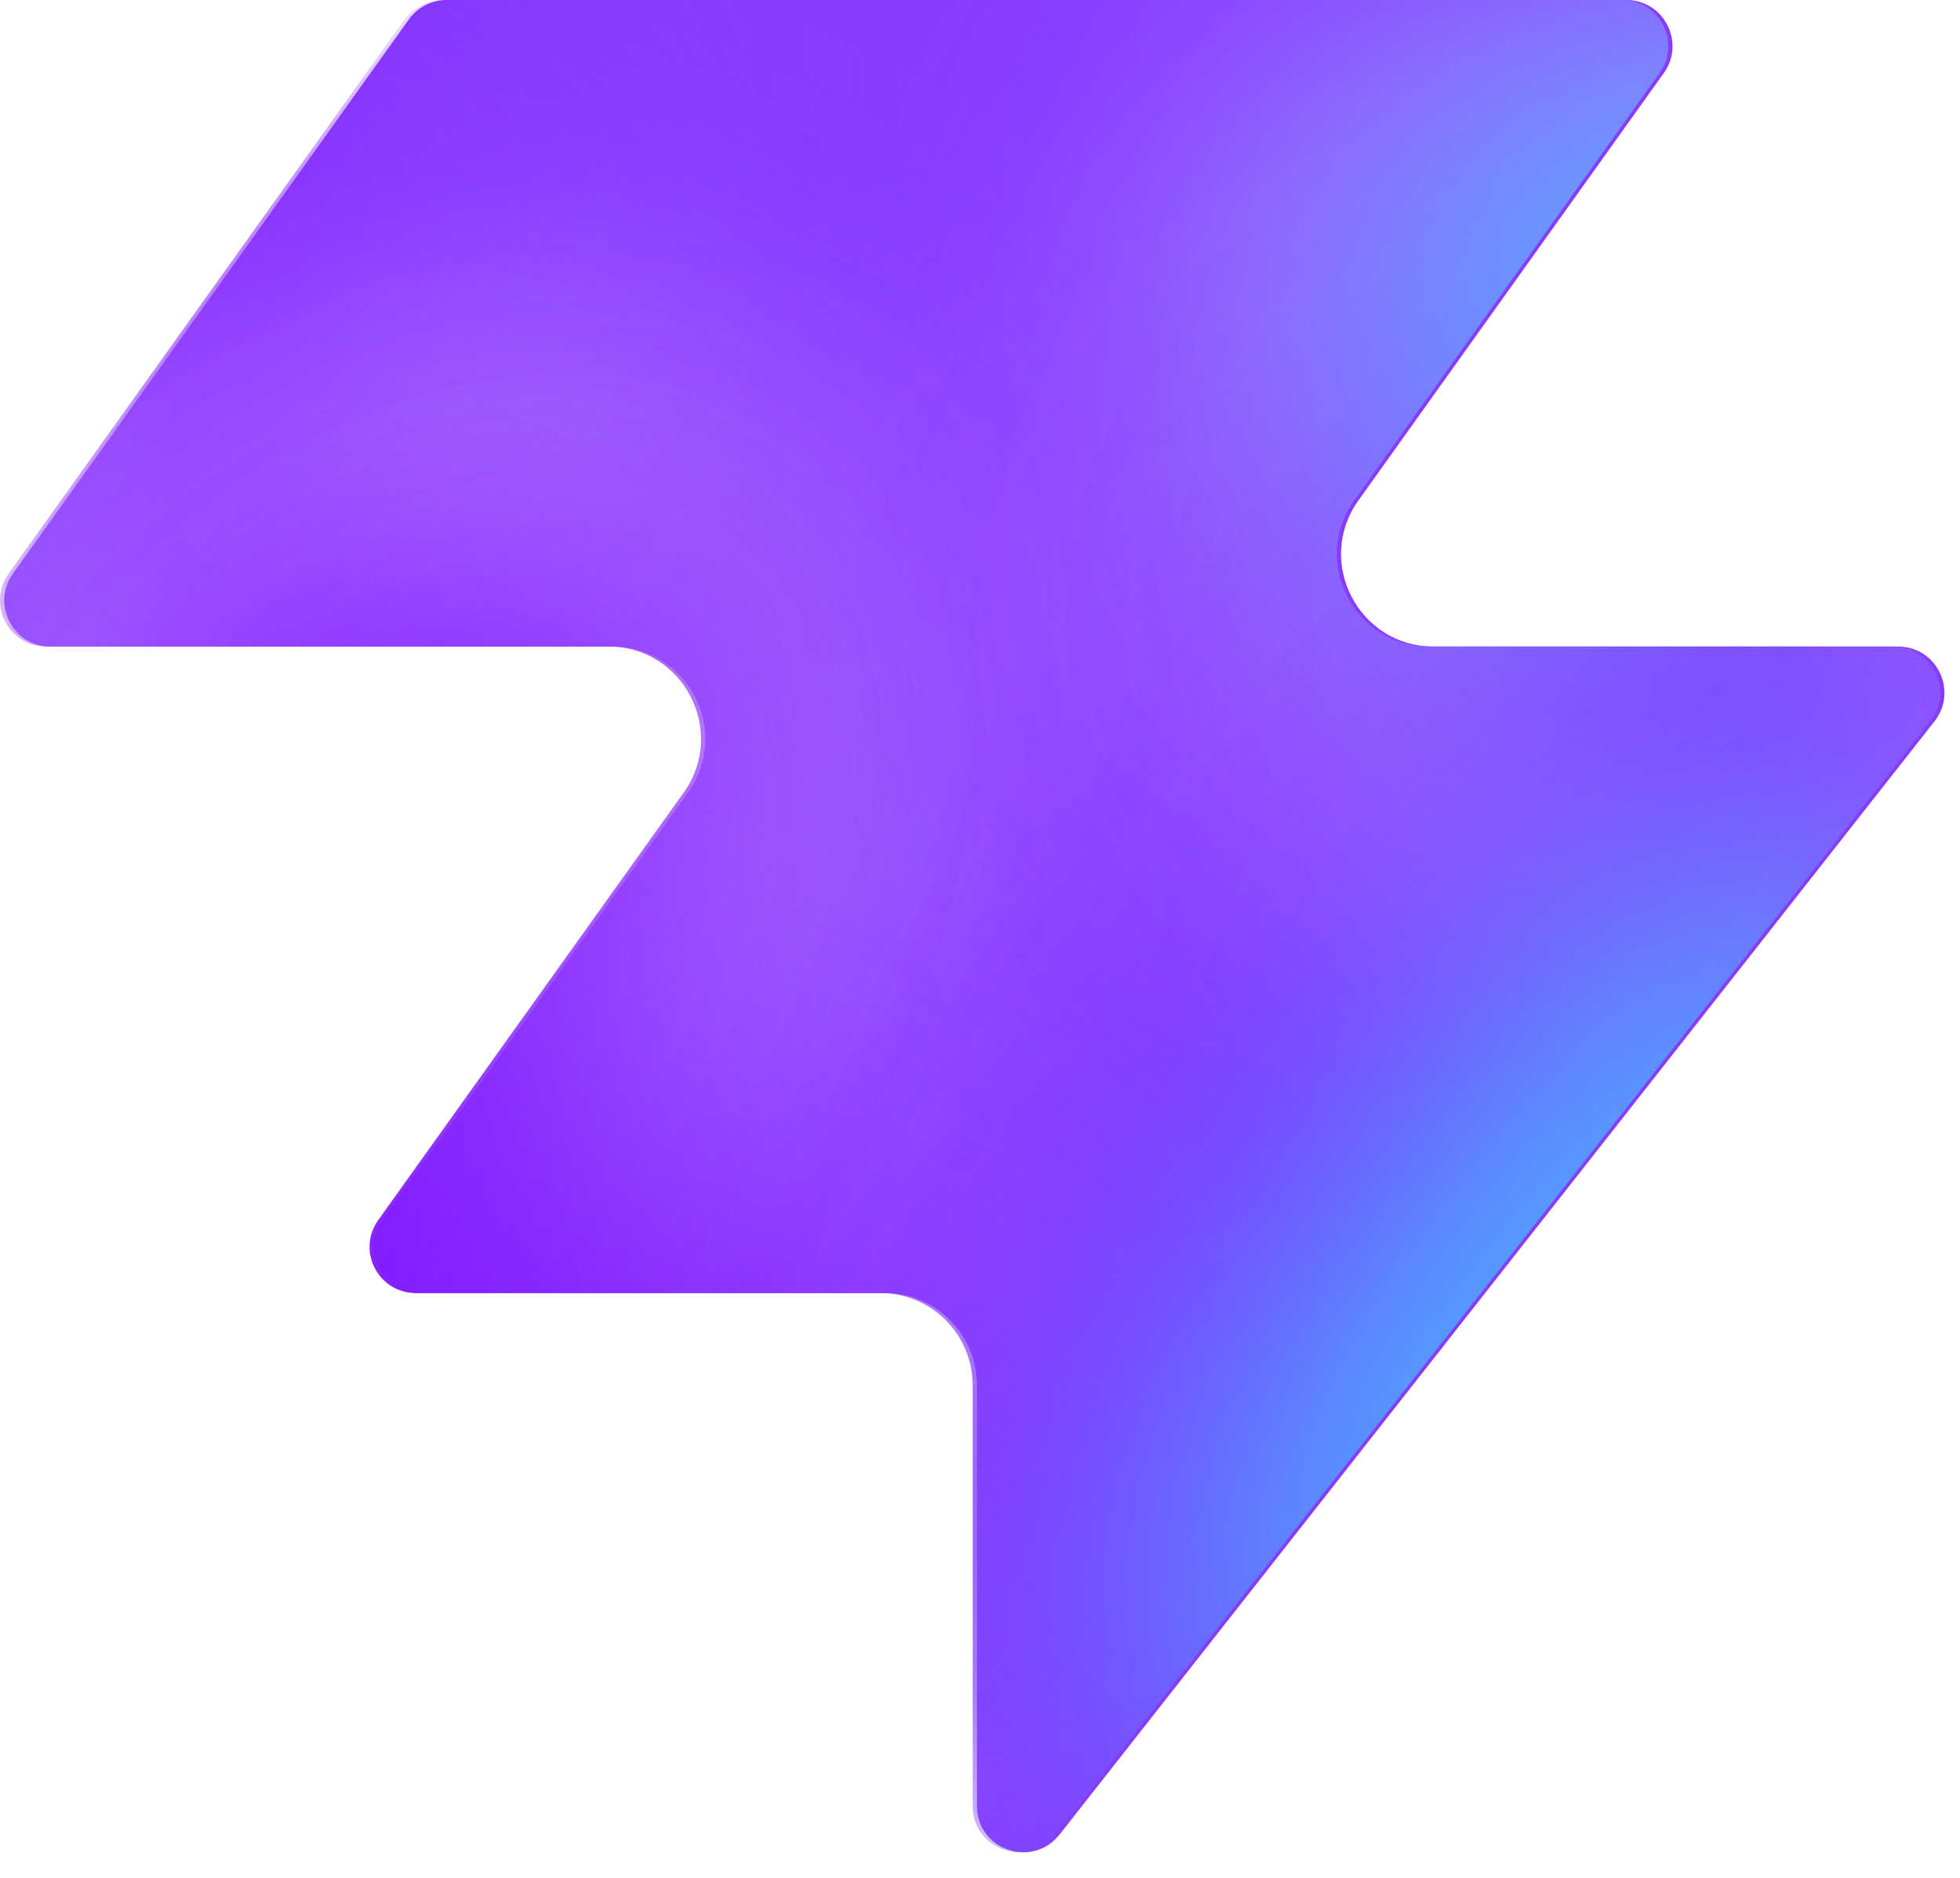
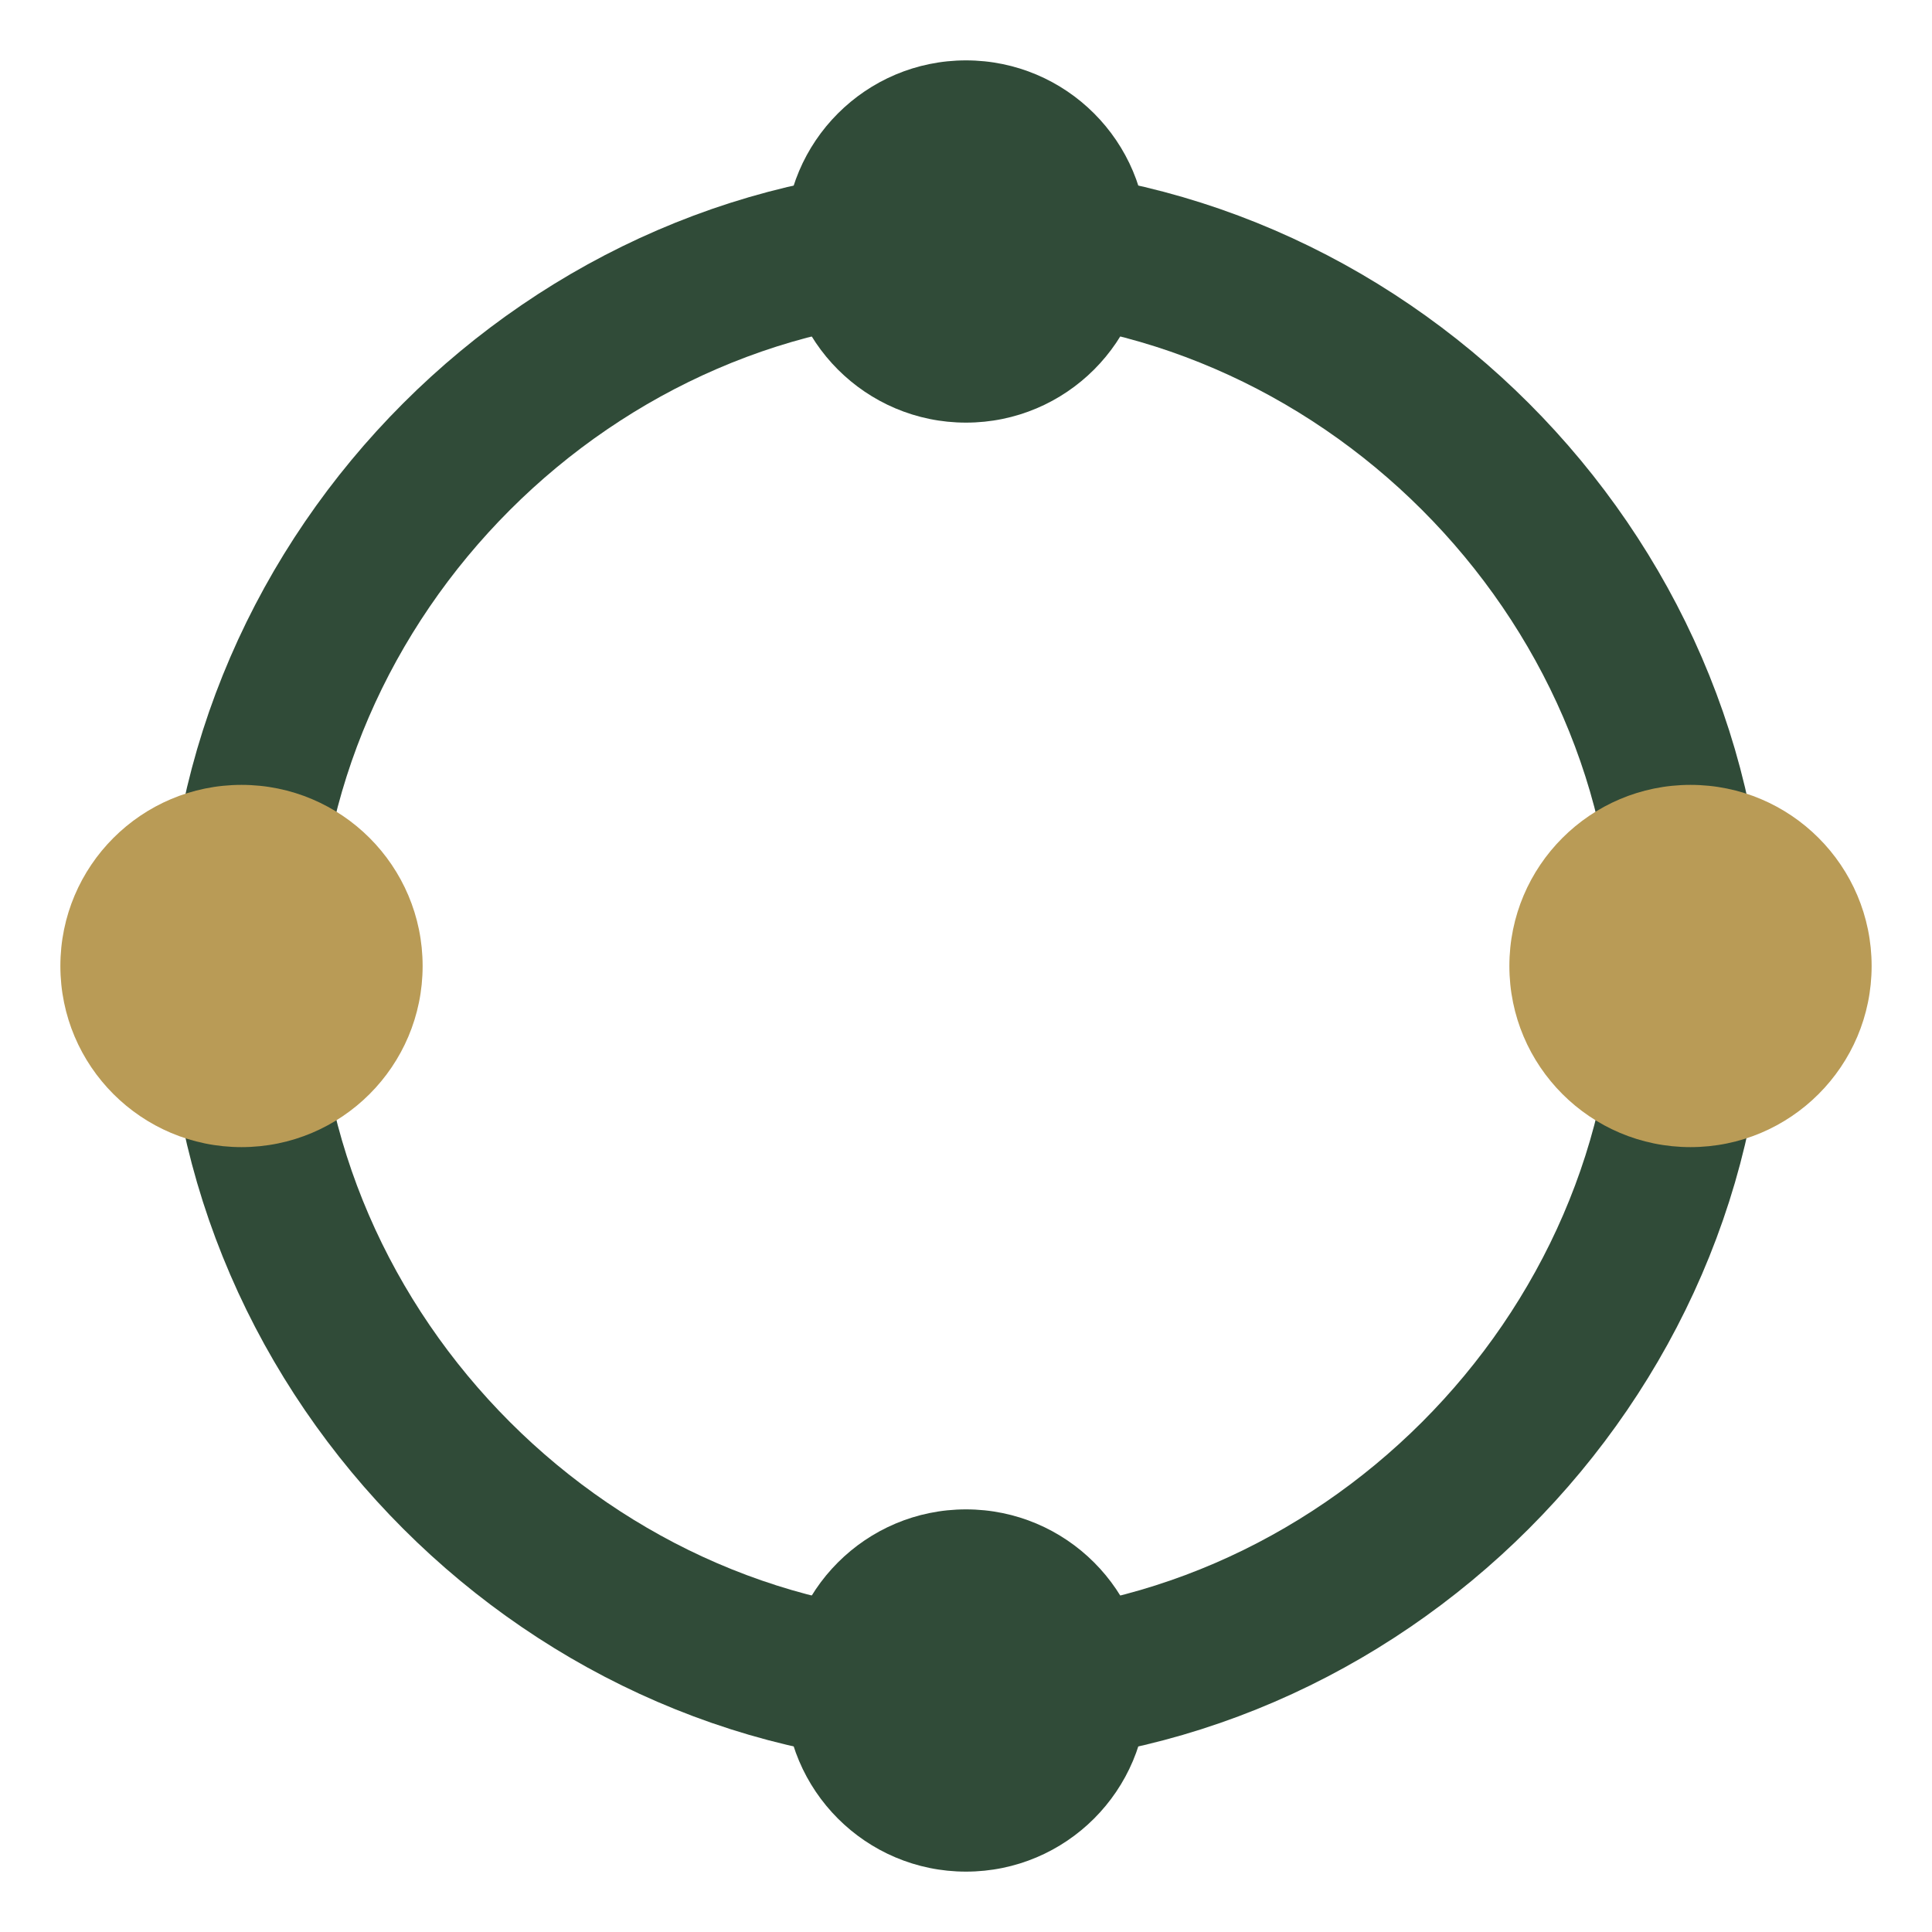
- <svg xmlns="http://www.w3.org/2000/svg" width="48" height="46" fill="none" viewBox="0 0 48 46">
-   <path fill="#863bff" d="M25.946 44.938c-.664.845-2.021.375-2.021-.698V33.937a2.26 2.26 0 0 0-2.262-2.262H10.287c-.92 0-1.456-1.04-.92-1.788l7.48-10.471c1.07-1.497 0-3.578-1.842-3.578H1.237c-.92 0-1.456-1.04-.92-1.788L10.013.474c.214-.297.556-.474.92-.474h28.894c.92 0 1.456 1.04.92 1.788l-7.48 10.471c-1.07 1.498 0 3.579 1.842 3.579h11.377c.943 0 1.473 1.088.89 1.83L25.947 44.94z" style="fill:#863bff;fill:color(display-p3 .525 .23 1);fill-opacity:1" />
-   <mask id="a" width="48" height="46" x="0" y="0" maskUnits="userSpaceOnUse" style="mask-type:alpha">
-     <path fill="#000" d="M25.842 44.938c-.664.844-2.021.375-2.021-.698V33.937a2.26 2.26 0 0 0-2.262-2.262H10.183c-.92 0-1.456-1.04-.92-1.788l7.48-10.471c1.07-1.498 0-3.579-1.842-3.579H1.133c-.92 0-1.456-1.04-.92-1.787L9.91.473c.214-.297.556-.474.92-.474h28.894c.92 0 1.456 1.04.92 1.788l-7.48 10.471c-1.07 1.498 0 3.578 1.842 3.578h11.377c.943 0 1.473 1.088.89 1.832L25.843 44.94z" style="fill:#000;fill-opacity:1" />
-   </mask>
-   <g mask="url(#a)">
-     <g filter="url(#b)">
-       <ellipse cx="5.508" cy="14.704" fill="#ede6ff" rx="5.508" ry="14.704" style="fill:#ede6ff;fill:color(display-p3 .927 .903 1);fill-opacity:1" transform="matrix(.00324 1 1 -.00324 -4.47 31.516)" />
-     </g>
-     <g filter="url(#c)">
-       <ellipse cx="10.399" cy="29.851" fill="#ede6ff" rx="10.399" ry="29.851" style="fill:#ede6ff;fill:color(display-p3 .927 .903 1);fill-opacity:1" transform="matrix(.00324 1 1 -.00324 -39.328 7.883)" />
-     </g>
-     <g filter="url(#d)">
-       <ellipse cx="5.508" cy="30.487" fill="#7e14ff" rx="5.508" ry="30.487" style="fill:#7e14ff;fill:color(display-p3 .492 .077 1);fill-opacity:1" transform="rotate(89.814 -25.913 -14.639)scale(1 -1)" />
-     </g>
-     <g filter="url(#e)">
-       <ellipse cx="5.508" cy="30.599" fill="#7e14ff" rx="5.508" ry="30.599" style="fill:#7e14ff;fill:color(display-p3 .492 .077 1);fill-opacity:1" transform="rotate(89.814 -32.644 -3.334)scale(1 -1)" />
-     </g>
-     <g filter="url(#f)">
-       <ellipse cx="5.508" cy="30.599" fill="#7e14ff" rx="5.508" ry="30.599" style="fill:#7e14ff;fill:color(display-p3 .492 .077 1);fill-opacity:1" transform="matrix(.00324 1 1 -.00324 -34.34 30.47)" />
-     </g>
-     <g filter="url(#g)">
-       <ellipse cx="14.072" cy="22.078" fill="#ede6ff" rx="14.072" ry="22.078" style="fill:#ede6ff;fill:color(display-p3 .927 .903 1);fill-opacity:1" transform="rotate(93.35 24.506 48.493)scale(-1 1)" />
-     </g>
-     <g filter="url(#h)">
-       <ellipse cx="3.47" cy="21.501" fill="#7e14ff" rx="3.47" ry="21.501" style="fill:#7e14ff;fill:color(display-p3 .492 .077 1);fill-opacity:1" transform="rotate(89.009 28.708 47.59)scale(-1 1)" />
-     </g>
-     <g filter="url(#i)">
-       <ellipse cx="3.47" cy="21.501" fill="#7e14ff" rx="3.47" ry="21.501" style="fill:#7e14ff;fill:color(display-p3 .492 .077 1);fill-opacity:1" transform="rotate(89.009 28.708 47.59)scale(-1 1)" />
-     </g>
-     <g filter="url(#j)">
-       <ellipse cx=".387" cy="8.972" fill="#7e14ff" rx="4.407" ry="29.108" style="fill:#7e14ff;fill:color(display-p3 .492 .077 1);fill-opacity:1" transform="rotate(39.51 .387 8.972)" />
-     </g>
-     <g filter="url(#k)">
-       <ellipse cx="47.523" cy="-6.092" fill="#7e14ff" rx="4.407" ry="29.108" style="fill:#7e14ff;fill:color(display-p3 .492 .077 1);fill-opacity:1" transform="rotate(37.892 47.523 -6.092)" />
-     </g>
-     <g filter="url(#l)">
-       <ellipse cx="41.412" cy="6.333" fill="#47bfff" rx="5.971" ry="9.665" style="fill:#47bfff;fill:color(display-p3 .28 .748 1);fill-opacity:1" transform="rotate(37.892 41.412 6.333)" />
-     </g>
-     <g filter="url(#m)">
-       <ellipse cx="-1.879" cy="38.332" fill="#7e14ff" rx="4.407" ry="29.108" style="fill:#7e14ff;fill:color(display-p3 .492 .077 1);fill-opacity:1" transform="rotate(37.892 -1.88 38.332)" />
-     </g>
-     <g filter="url(#n)">
-       <ellipse cx="-1.879" cy="38.332" fill="#7e14ff" rx="4.407" ry="29.108" style="fill:#7e14ff;fill:color(display-p3 .492 .077 1);fill-opacity:1" transform="rotate(37.892 -1.88 38.332)" />
-     </g>
-     <g filter="url(#o)">
-       <ellipse cx="35.651" cy="29.907" fill="#7e14ff" rx="4.407" ry="29.108" style="fill:#7e14ff;fill:color(display-p3 .492 .077 1);fill-opacity:1" transform="rotate(37.892 35.651 29.907)" />
-     </g>
-     <g filter="url(#p)">
-       <ellipse cx="38.418" cy="32.4" fill="#47bfff" rx="5.971" ry="15.297" style="fill:#47bfff;fill:color(display-p3 .28 .748 1);fill-opacity:1" transform="rotate(37.892 38.418 32.4)" />
-     </g>
-   </g>
-   <defs>
-     <filter id="b" width="60.045" height="41.654" x="-19.77" y="16.149" color-interpolation-filters="sRGB" filterUnits="userSpaceOnUse">
-       <feFlood flood-opacity="0" result="BackgroundImageFix" />
-       <feBlend in="SourceGraphic" in2="BackgroundImageFix" result="shape" />
-       <feGaussianBlur result="effect1_foregroundBlur_2002_17158" stdDeviation="7.659" />
-     </filter>
-     <filter id="c" width="90.34" height="51.437" x="-54.613" y="-7.533" color-interpolation-filters="sRGB" filterUnits="userSpaceOnUse">
-       <feFlood flood-opacity="0" result="BackgroundImageFix" />
-       <feBlend in="SourceGraphic" in2="BackgroundImageFix" result="shape" />
-       <feGaussianBlur result="effect1_foregroundBlur_2002_17158" stdDeviation="7.659" />
-     </filter>
-     <filter id="d" width="79.355" height="29.4" x="-49.64" y="2.03" color-interpolation-filters="sRGB" filterUnits="userSpaceOnUse">
-       <feFlood flood-opacity="0" result="BackgroundImageFix" />
-       <feBlend in="SourceGraphic" in2="BackgroundImageFix" result="shape" />
-       <feGaussianBlur result="effect1_foregroundBlur_2002_17158" stdDeviation="4.596" />
-     </filter>
-     <filter id="e" width="79.579" height="29.4" x="-45.045" y="20.029" color-interpolation-filters="sRGB" filterUnits="userSpaceOnUse">
-       <feFlood flood-opacity="0" result="BackgroundImageFix" />
-       <feBlend in="SourceGraphic" in2="BackgroundImageFix" result="shape" />
-       <feGaussianBlur result="effect1_foregroundBlur_2002_17158" stdDeviation="4.596" />
-     </filter>
-     <filter id="f" width="79.579" height="29.4" x="-43.513" y="21.178" color-interpolation-filters="sRGB" filterUnits="userSpaceOnUse">
-       <feFlood flood-opacity="0" result="BackgroundImageFix" />
-       <feBlend in="SourceGraphic" in2="BackgroundImageFix" result="shape" />
-       <feGaussianBlur result="effect1_foregroundBlur_2002_17158" stdDeviation="4.596" />
-     </filter>
-     <filter id="g" width="74.749" height="58.852" x="15.756" y="-17.901" color-interpolation-filters="sRGB" filterUnits="userSpaceOnUse">
-       <feFlood flood-opacity="0" result="BackgroundImageFix" />
-       <feBlend in="SourceGraphic" in2="BackgroundImageFix" result="shape" />
-       <feGaussianBlur result="effect1_foregroundBlur_2002_17158" stdDeviation="7.659" />
-     </filter>
-     <filter id="h" width="61.377" height="25.362" x="23.548" y="2.284" color-interpolation-filters="sRGB" filterUnits="userSpaceOnUse">
-       <feFlood flood-opacity="0" result="BackgroundImageFix" />
-       <feBlend in="SourceGraphic" in2="BackgroundImageFix" result="shape" />
-       <feGaussianBlur result="effect1_foregroundBlur_2002_17158" stdDeviation="4.596" />
-     </filter>
-     <filter id="i" width="61.377" height="25.362" x="23.548" y="2.284" color-interpolation-filters="sRGB" filterUnits="userSpaceOnUse">
-       <feFlood flood-opacity="0" result="BackgroundImageFix" />
-       <feBlend in="SourceGraphic" in2="BackgroundImageFix" result="shape" />
-       <feGaussianBlur result="effect1_foregroundBlur_2002_17158" stdDeviation="4.596" />
-     </filter>
-     <filter id="j" width="56.045" height="63.649" x="-27.636" y="-22.853" color-interpolation-filters="sRGB" filterUnits="userSpaceOnUse">
-       <feFlood flood-opacity="0" result="BackgroundImageFix" />
-       <feBlend in="SourceGraphic" in2="BackgroundImageFix" result="shape" />
-       <feGaussianBlur result="effect1_foregroundBlur_2002_17158" stdDeviation="4.596" />
-     </filter>
-     <filter id="k" width="54.814" height="64.646" x="20.116" y="-38.415" color-interpolation-filters="sRGB" filterUnits="userSpaceOnUse">
-       <feFlood flood-opacity="0" result="BackgroundImageFix" />
-       <feBlend in="SourceGraphic" in2="BackgroundImageFix" result="shape" />
-       <feGaussianBlur result="effect1_foregroundBlur_2002_17158" stdDeviation="4.596" />
-     </filter>
-     <filter id="l" width="33.541" height="35.313" x="24.641" y="-11.323" color-interpolation-filters="sRGB" filterUnits="userSpaceOnUse">
-       <feFlood flood-opacity="0" result="BackgroundImageFix" />
-       <feBlend in="SourceGraphic" in2="BackgroundImageFix" result="shape" />
-       <feGaussianBlur result="effect1_foregroundBlur_2002_17158" stdDeviation="4.596" />
-     </filter>
-     <filter id="m" width="54.814" height="64.646" x="-29.286" y="6.009" color-interpolation-filters="sRGB" filterUnits="userSpaceOnUse">
-       <feFlood flood-opacity="0" result="BackgroundImageFix" />
-       <feBlend in="SourceGraphic" in2="BackgroundImageFix" result="shape" />
-       <feGaussianBlur result="effect1_foregroundBlur_2002_17158" stdDeviation="4.596" />
-     </filter>
-     <filter id="n" width="54.814" height="64.646" x="-29.286" y="6.009" color-interpolation-filters="sRGB" filterUnits="userSpaceOnUse">
-       <feFlood flood-opacity="0" result="BackgroundImageFix" />
-       <feBlend in="SourceGraphic" in2="BackgroundImageFix" result="shape" />
-       <feGaussianBlur result="effect1_foregroundBlur_2002_17158" stdDeviation="4.596" />
-     </filter>
-     <filter id="o" width="54.814" height="64.646" x="8.244" y="-2.416" color-interpolation-filters="sRGB" filterUnits="userSpaceOnUse">
-       <feFlood flood-opacity="0" result="BackgroundImageFix" />
-       <feBlend in="SourceGraphic" in2="BackgroundImageFix" result="shape" />
-       <feGaussianBlur result="effect1_foregroundBlur_2002_17158" stdDeviation="4.596" />
-     </filter>
-     <filter id="p" width="39.409" height="43.623" x="18.713" y="10.588" color-interpolation-filters="sRGB" filterUnits="userSpaceOnUse">
-       <feFlood flood-opacity="0" result="BackgroundImageFix" />
-       <feBlend in="SourceGraphic" in2="BackgroundImageFix" result="shape" />
-       <feGaussianBlur result="effect1_foregroundBlur_2002_17158" stdDeviation="4.596" />
-     </filter>
-   </defs>
+ <svg xmlns="http://www.w3.org/2000/svg" viewBox="0 0 64 64" role="img" aria-label="O formed by a properly two-colored 4-cycle">
+   <path d="M32 8        C45 8 56 19 56 32        C56 45 45 56 32 56        C19 56 8 45 8 32        C8 19 19 8 32 8Z" fill="none" stroke="#304b38" stroke-width="5" stroke-linecap="round" />
+   <circle cx="32" cy="8" r="6" fill="#304b38" />
+   <circle cx="56" cy="32" r="6" fill="#b99b56" />
+   <circle cx="32" cy="56" r="6" fill="#304b38" />
+   <circle cx="8" cy="32" r="6" fill="#b99b56" />
</svg>
